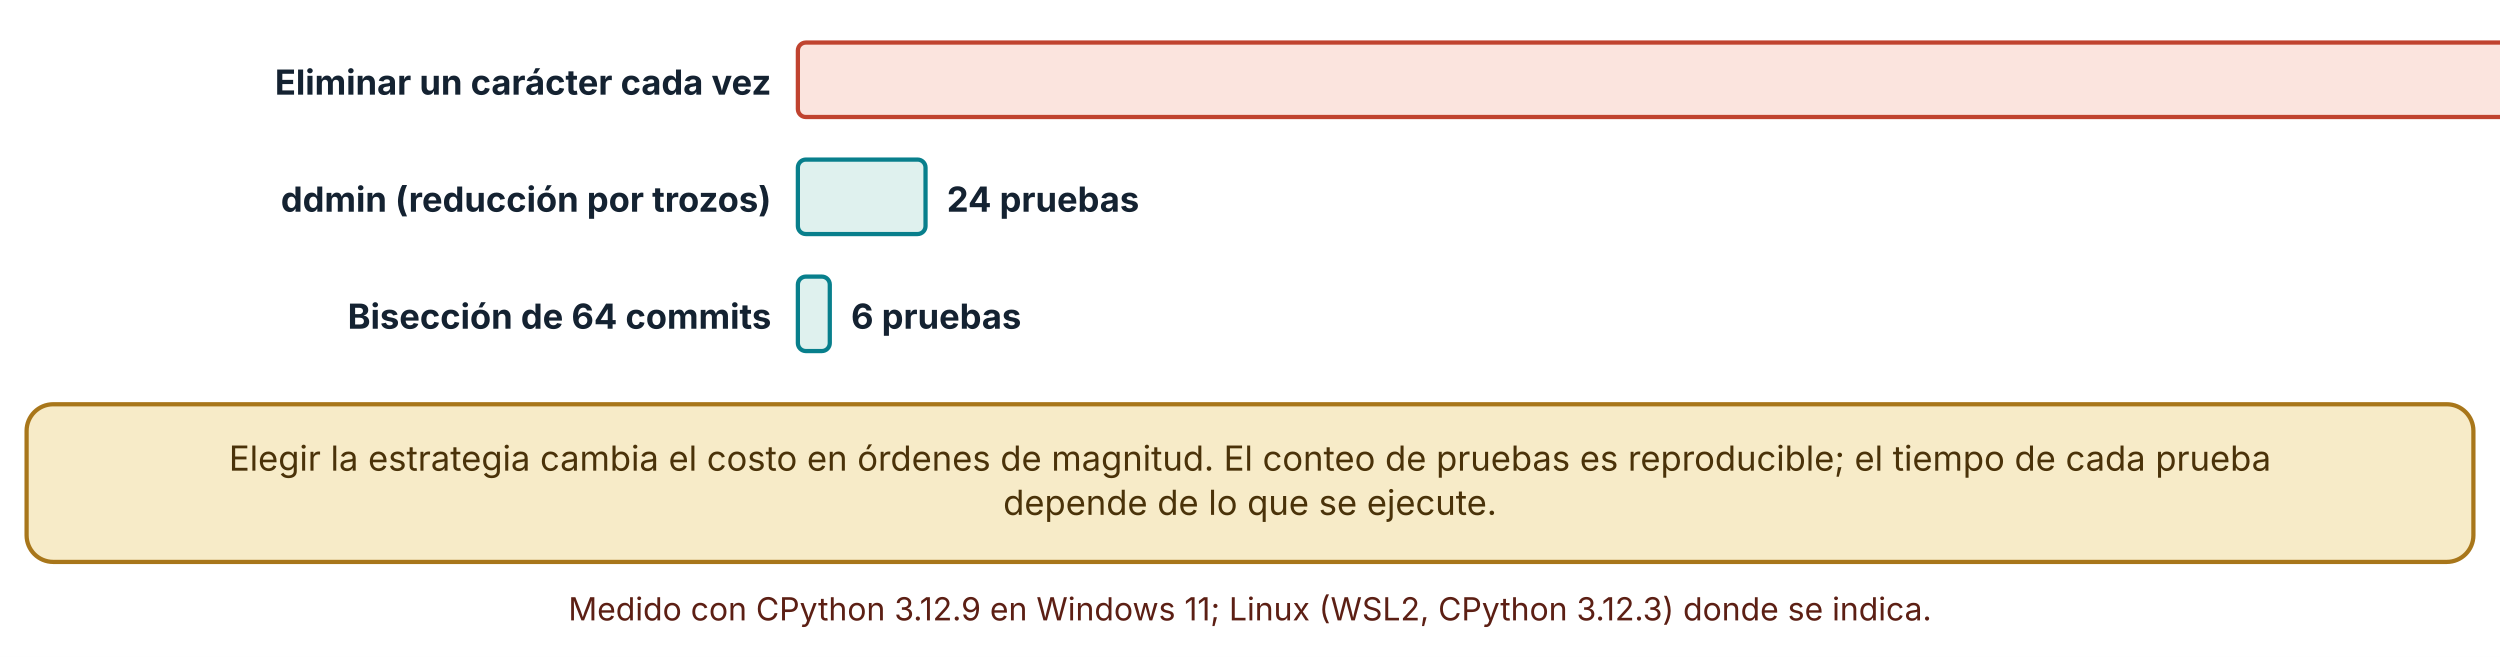
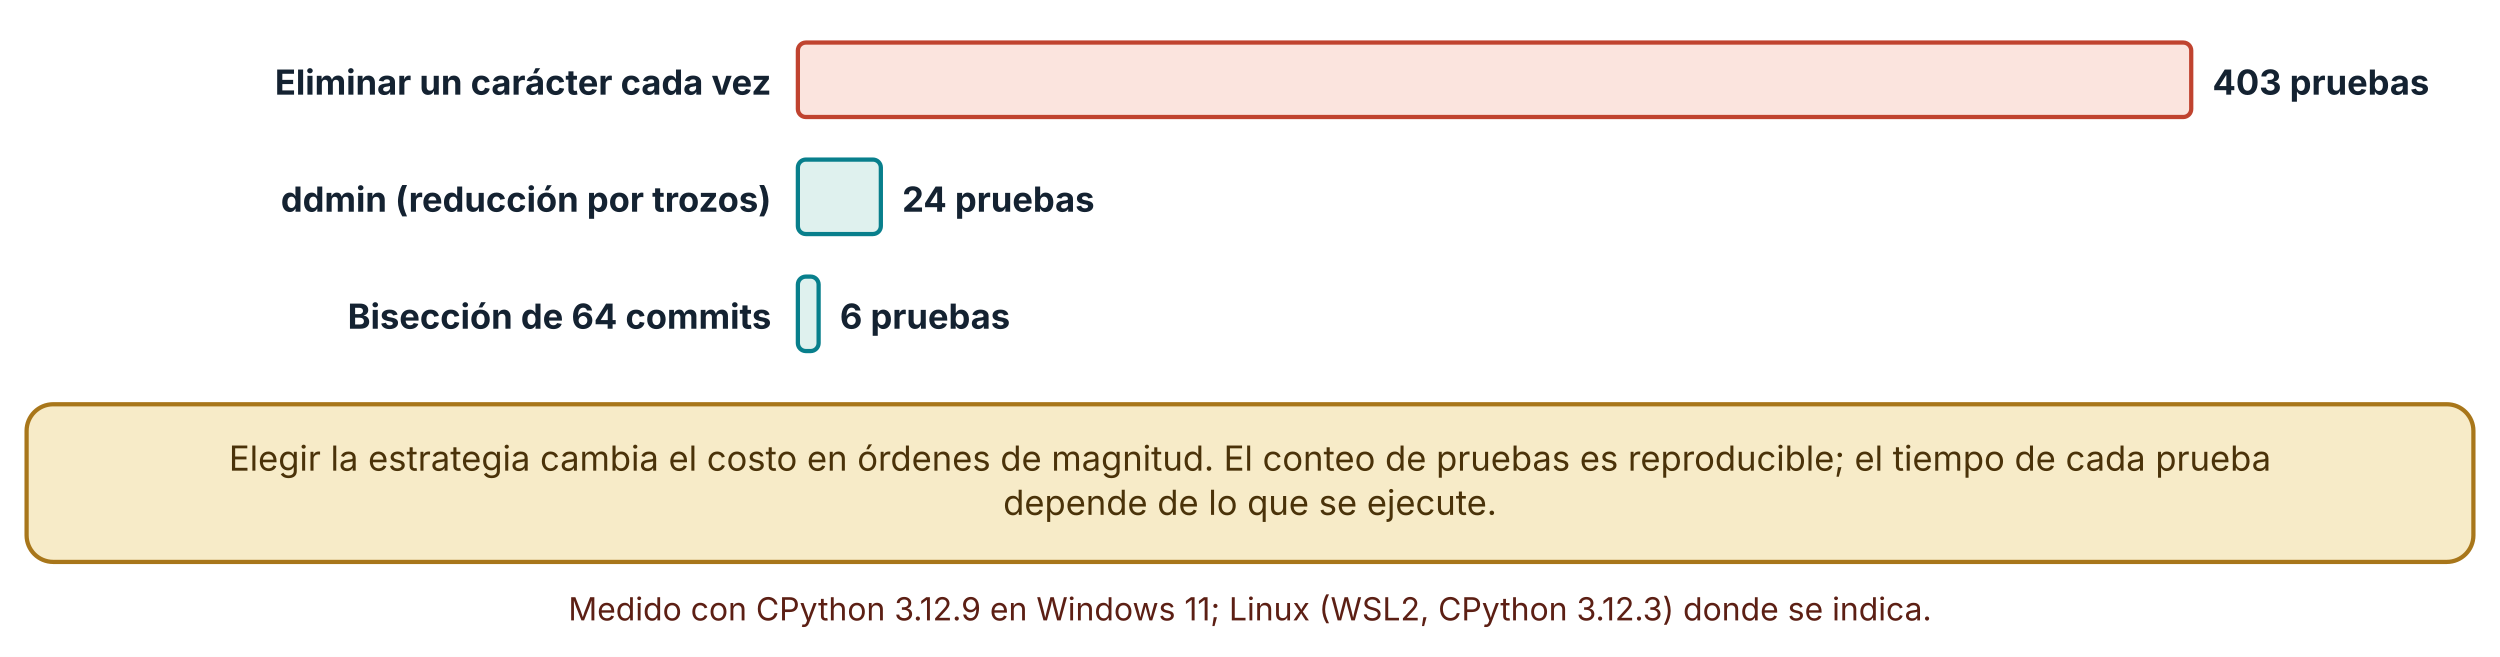
<svg xmlns="http://www.w3.org/2000/svg" viewBox="0 0 940 247" width="940" height="247" role="img" aria-labelledby="t d" font-family="Inter, 'Segoe UI', system-ui, -apple-system, sans-serif">
  <defs>
    <marker id="arrow" viewBox="0 0 10 10" refX="9" refY="5" markerWidth="8" markerHeight="8" orient="auto-start-reverse">
      <path d="M0,0 L10,5 L0,10 z" fill="#32505f" />
    </marker>
    <marker id="arrow-coral" viewBox="0 0 10 10" refX="9" refY="5" markerWidth="8" markerHeight="8" orient="auto-start-reverse">
      <path d="M0,0 L10,5 L0,10 z" fill="#c0432f" />
    </marker>
  </defs>
  <rect width="940" height="247" fill="#ffffff" />
  <text x="290" y="35.6" font-size="13" text-anchor="end" font-weight="700" fill="#142231">
    <tspan x="290" dy="0">Eliminar un carácter cada vez</tspan>
  </text>
-   <rect x="300" y="16" width="806" height="28" rx="3" fill="#fbe4de" stroke="#c0432f" stroke-width="1.6" />
-   <text x="1114" y="35.6" font-size="13" text-anchor="start" font-weight="700" fill="#142231">
-     <tspan x="1114" dy="0">403 pruebas</tspan>
+   <rect x="300" y="16" width="523.9" height="28" rx="3" fill="#fbe4de" stroke="#c0432f" stroke-width="1.6" />
+   <text x="831.9" y="35.6" font-size="13" text-anchor="start" font-weight="700" fill="#142231">
+     <tspan x="831.9" dy="0">403 pruebas</tspan>
  </text>
  <text x="290" y="79.6" font-size="13" text-anchor="end" font-weight="700" fill="#142231">
    <tspan x="290" dy="0">ddmin (reducción por trozos)</tspan>
  </text>
-   <rect x="300" y="60" width="48" height="28" rx="3" fill="#dff1ee" stroke="#087f8c" stroke-width="1.6" />
-   <text x="356" y="79.6" font-size="13" text-anchor="start" font-weight="700" fill="#142231">
-     <tspan x="356" dy="0">24 pruebas</tspan>
+   <rect x="300" y="60" width="31.2" height="28" rx="3" fill="#dff1ee" stroke="#087f8c" stroke-width="1.6" />
+   <text x="339.2" y="79.6" font-size="13" text-anchor="start" font-weight="700" fill="#142231">
+     <tspan x="339.2" dy="0">24 pruebas</tspan>
  </text>
  <text x="290" y="123.6" font-size="13" text-anchor="end" font-weight="700" fill="#142231">
    <tspan x="290" dy="0">Bisección de 64 commits</tspan>
  </text>
-   <rect x="300" y="104" width="12" height="28" rx="3" fill="#dff1ee" stroke="#087f8c" stroke-width="1.6" />
-   <text x="320" y="123.6" font-size="13" text-anchor="start" font-weight="700" fill="#142231">
-     <tspan x="320" dy="0">6 pruebas</tspan>
+   <rect x="300" y="104" width="7.8" height="28" rx="3" fill="#dff1ee" stroke="#087f8c" stroke-width="1.6" />
+   <text x="315.8" y="123.6" font-size="13" text-anchor="start" font-weight="700" fill="#142231">
+     <tspan x="315.8" dy="0">6 pruebas</tspan>
  </text>
  <rect x="10" y="152" width="920" height="59.28" rx="10" fill="#f7ebc8" stroke="#a8761a" stroke-width="1.6" />
  <text x="470" y="176.96" font-size="13" text-anchor="middle" font-weight="400" fill="#4a3209">
    <tspan x="470" dy="0">Elegir la estrategia cambia el costo en órdenes de magnitud. El conteo de pruebas es reproducible; el tiempo de cada prueba</tspan>
  </text>
  <text x="470" y="193.6" font-size="13" text-anchor="middle" font-weight="400" fill="#4a3209">
    <tspan x="470" dy="0">depende de lo que se ejecute.</tspan>
  </text>
  <text x="470" y="233.28" font-size="12" text-anchor="middle" font-weight="400" fill="#5c1f14">
    <tspan x="470" dy="0">Medido con CPython 3.12.9 en Windows 11; Linux (WSL2, CPython 3.12.3) donde se indica.</tspan>
  </text>
</svg>
